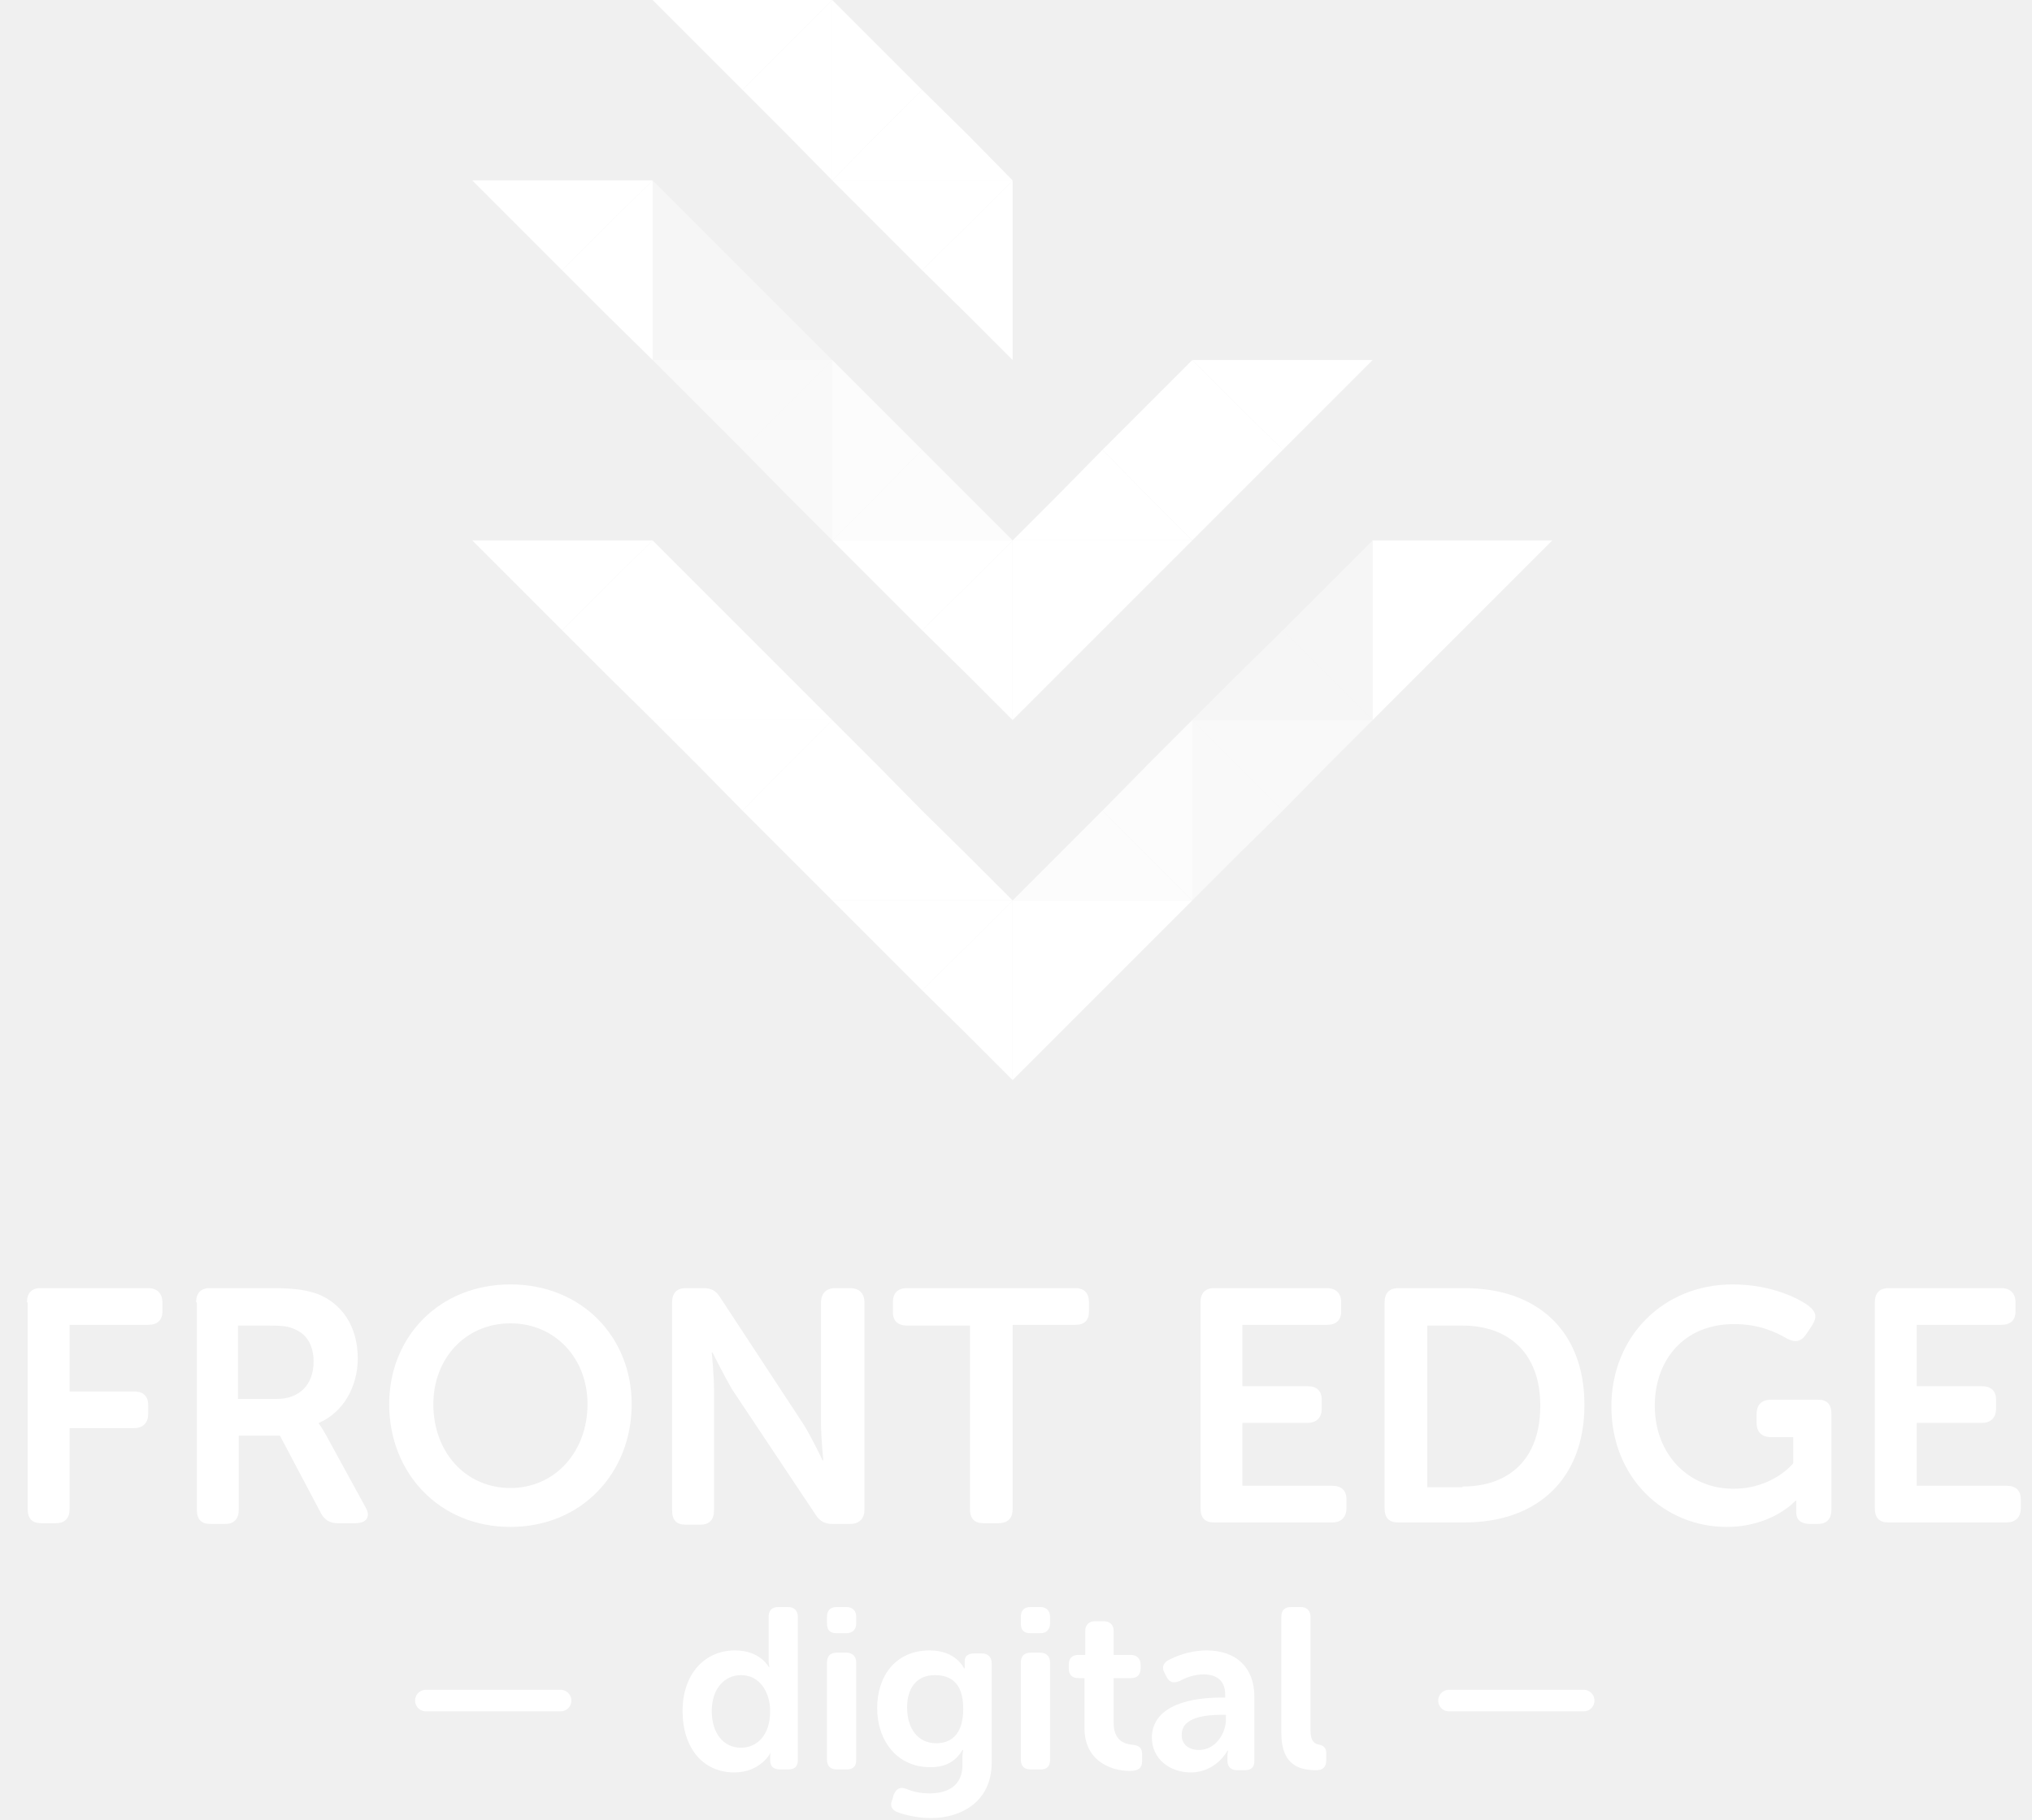
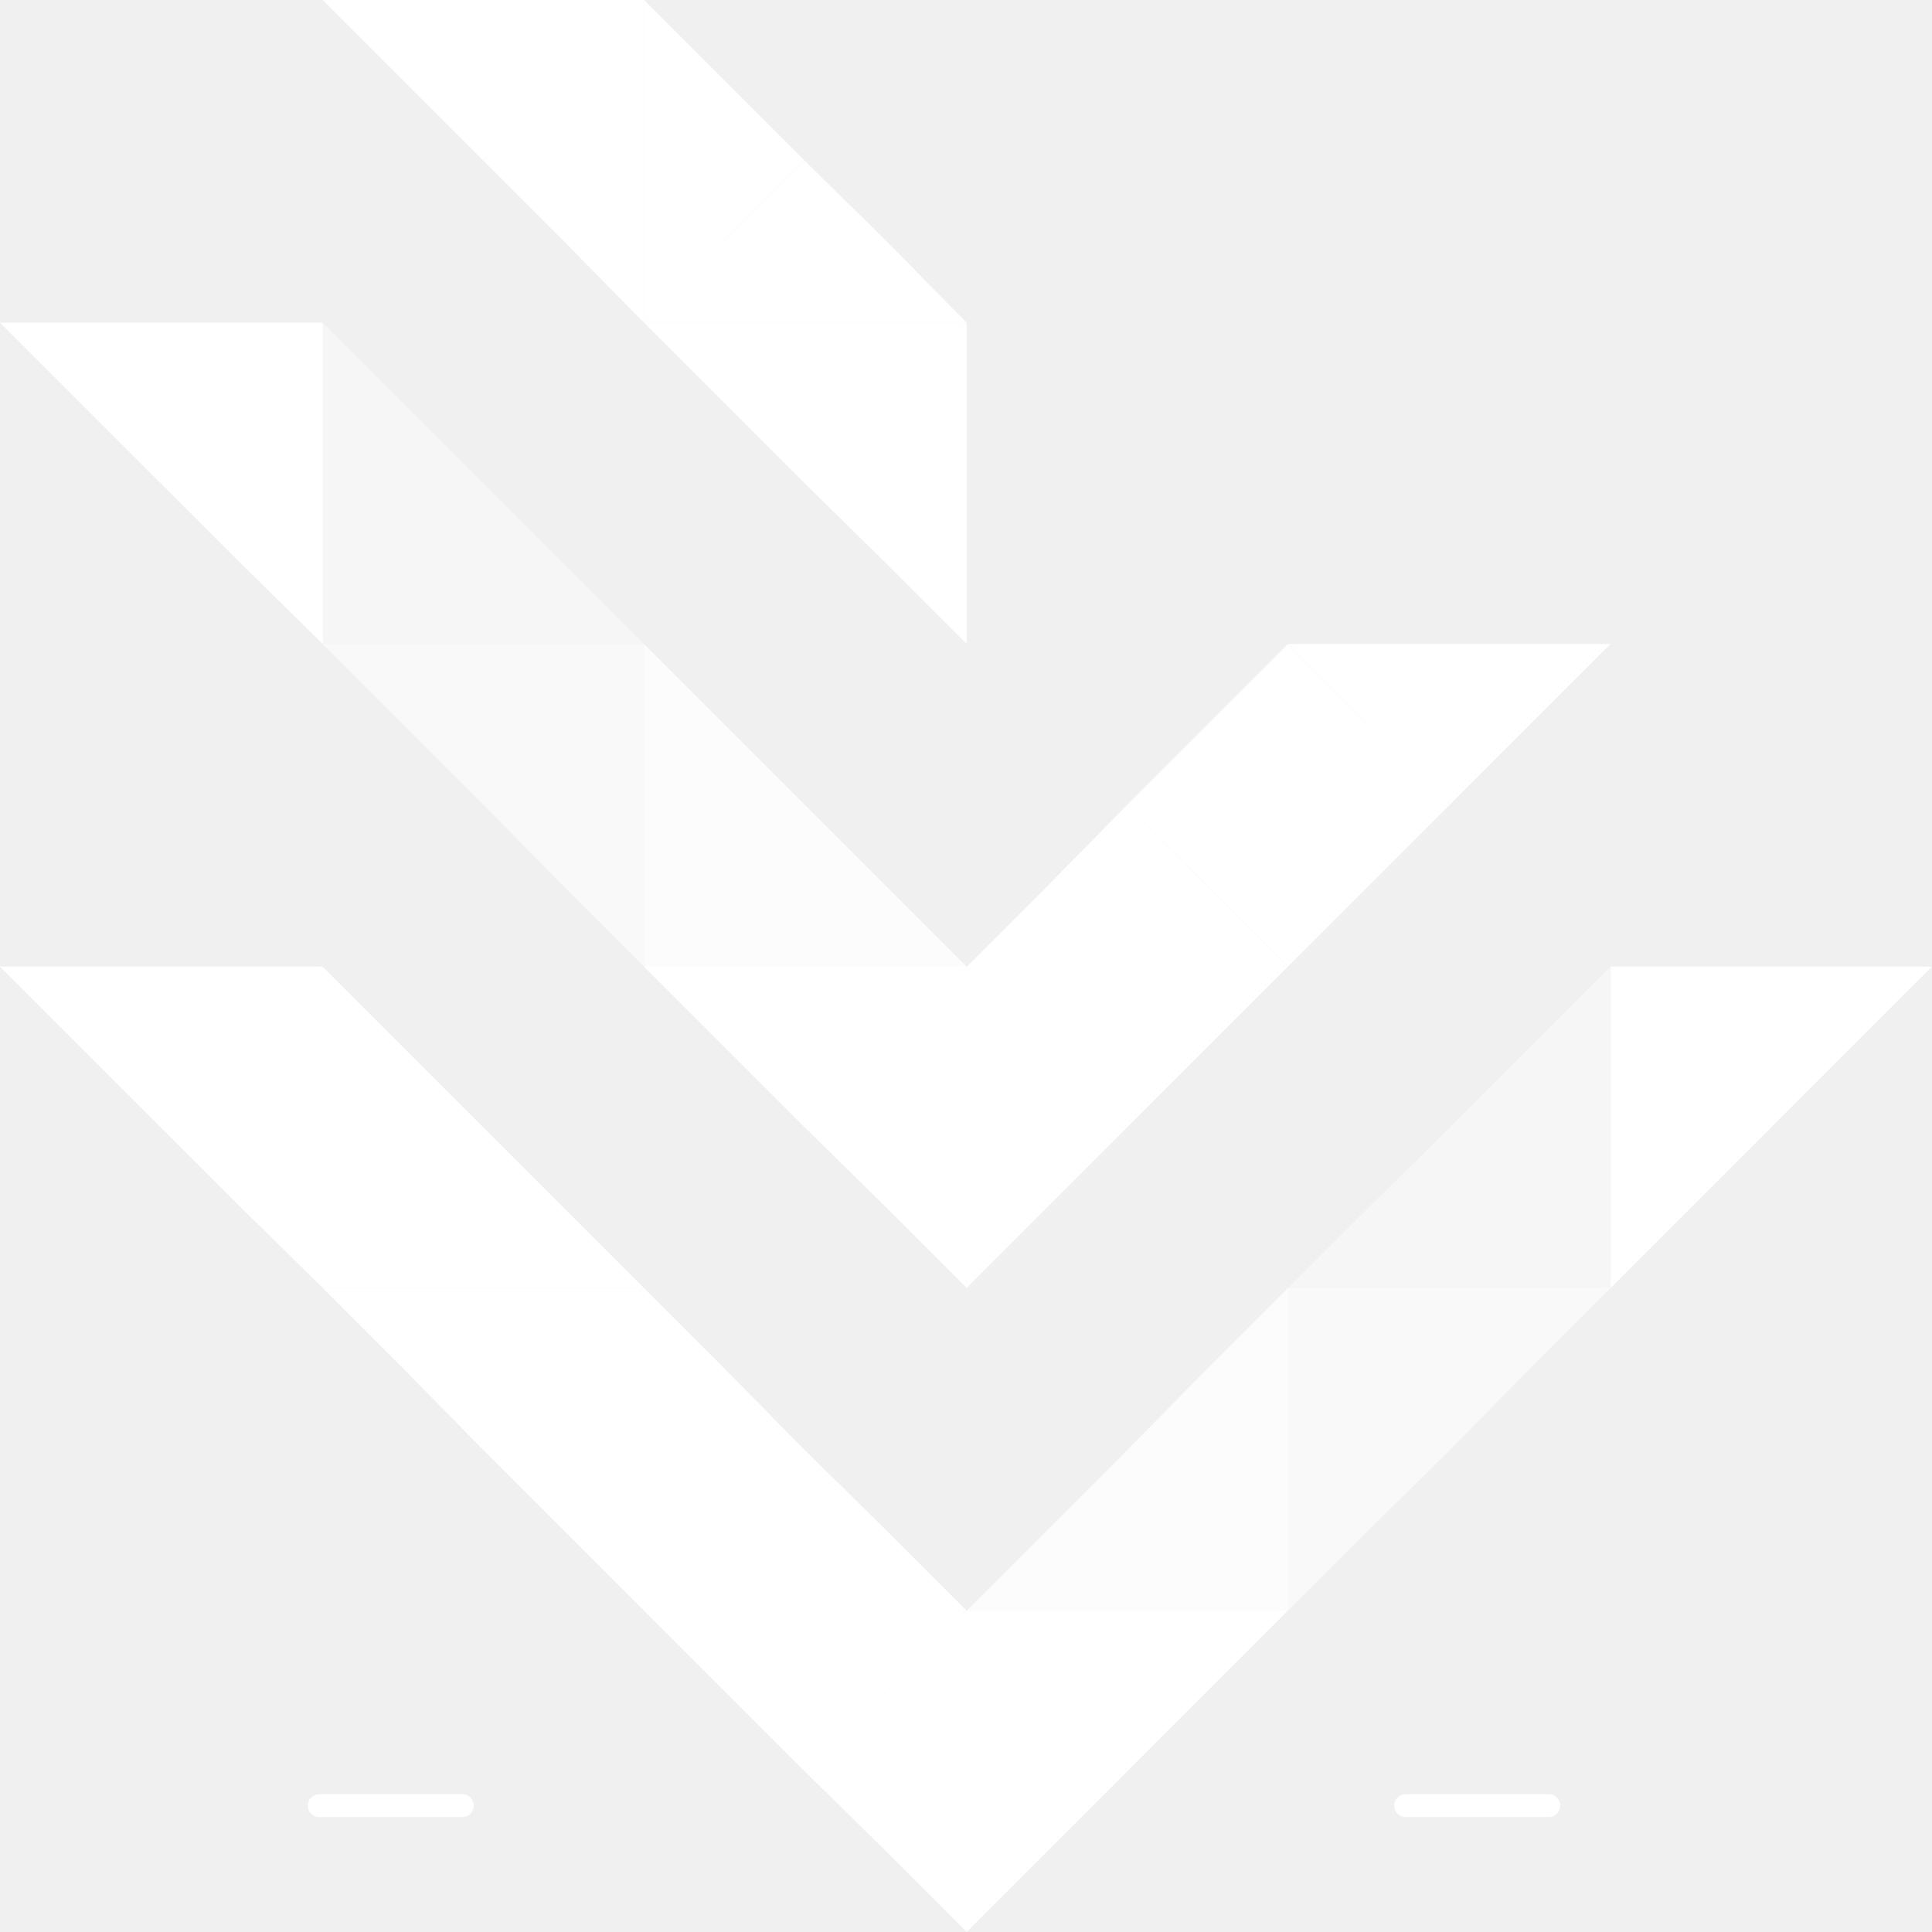
- <svg xmlns="http://www.w3.org/2000/svg" id="Layer_1" viewBox="0 0 271.5 243.1">
-   <style>.st0{opacity:0.8;fill:#FFFFFF;} .st1{fill:#FFFFFF;} .st2{opacity:0.6;fill:#FFFFFF;} .st3{opacity:0.4;fill:#FFFFFF;} .st4{fill:#FFFFFF;stroke:#FFFFFF;stroke-width:2.88;stroke-linecap:round;stroke-miterlimit:10;}</style>
-   <path class="st0" d="M147.3 108.3l6 6 6 6h-24l6-6z" />
-   <path class="st1" d="M195.4 84.2l-6-6-6-6h24l-6 6zm0 0l-6 6-6 6v-24l6 6z" />
-   <path class="st2" d="M171.4 108.3l-6.1-6.1-6-6h24.1l-6 6z" />
-   <path class="st3" d="M171.4 84.2l6-6 6-6v24l-6-6z" />
-   <path class="st3" d="M171.4 84.2l6 6 6 6h-24.1l6-6z" />
-   <path class="st2" d="M171.4 108.3l-6.1 6-6 6V96.2l6 6z" />
-   <path class="st0" d="M147.3 108.3l6-6.1 6-6v24.1l-6-6z" />
-   <path class="st1" d="M147.3 132.3l-6-6-6-6h24l-6 6zm0 0l-6 6-6 6v-24l6 6zm0-72.2l6 6.1 6 6h-24l6-6zm24.1 0l-6.1-6-6-6h24.1l-6 6z" />
-   <path class="st1" d="M171.4 60.1l-6.1 6.1-6 6V48.1l6 6zm-24.1 0l6-6 6-6v24.1l-6-6zm0 24.1l-6-6-6-6h24l-6 6zm0 0l-6 6-6 6v-24l6 6zm-24.1 48.1l-6-6-6-6h24.1l-6 6z" />
-   <path class="st1" d="M123.2 132.3l6.1-6 6-6v24l-6-6zm0-24l-6 6-6 6V96.2l6 6zm0 0l6.1 6 6 6h-24.1l6-6zm-24 0l6-6.1 6-6v24.1l-6-6zm0-24.1l-6 6-6 6v-24l6 6zm0 0l6 6 6 6h-24l6-6zm-24.1 0l6-6 6.1-6v24l-6.1-6zm48.1 0l-6-6-6-6h24.1l-6 6z" />
-   <path class="st1" d="M123.2 84.2l6.1-6 6-6v24l-6-6z" />
-   <path class="st0" d="M123.2 60.1l-6 6.1-6 6V48.1l6 6z" />
-   <path class="st0" d="M123.2 60.1l6.1 6.1 6 6h-24.1l6-6z" />
-   <path class="st2" d="M99.2 60.1l6-6 6-6v24.1l-6-6z" />
-   <path class="st3" d="M99.2 36.1l-6 6-6 6v-24l6 6zm0 0l6 6 6 6h-24l6-6z" />
-   <path class="st1" d="M75.1 36.1l6-6 6.1-6v24l-6.1-6zm24.1 72.2l-6-6.1-6-6h24l-6 6zM75.1 84.2l-6-6-6-6h24.1l-6.1 6zm48.1-48.1l-6-6-6-6h24.1l-6 6z" />
-   <path class="st1" d="M123.2 36.1l6.1-6 6-6v24l-6-6zm0-24.1l-6 6-6 6.1V0l6 6z" />
-   <path class="st1" d="M123.2 12l6.1 6 6 6.1h-24.1l6-6.1zm-24 0l6-6 6-6v24.1l-6-6.1z" />
-   <path class="st1" d="M99.2 12l-6-6-6-6h24l-6 6z" />
-   <path class="st2" d="M99.2 60.1l-6-6-6-6h24l-6 6z" />
-   <path class="st1" d="M75.1 36.1l-6-6-6-6h24.1l-6.1 6zM3.6 174c0-1.2.6-1.9 1.8-1.9h14.4c1.2 0 1.9.7 1.9 1.9v1.2c0 1.2-.7 1.8-1.9 1.8H9.3v8.9h8.6c1.2 0 1.9.6 1.9 1.8v1.2c0 1.2-.7 1.9-1.9 1.9H9.3v10.8c0 1.2-.6 1.9-1.8 1.9h-2c-1.2 0-1.8-.6-1.8-1.9V174zm22.6 0c0-1.2.6-1.9 1.8-1.9h8.5c3.1 0 4.6.3 6 .8 3.2 1.3 5.3 4.3 5.3 8.6 0 3.7-1.9 7.2-5.2 8.6v.1s.4.5 1 1.6l5.2 9.5c.8 1.3.2 2.2-1.3 2.2h-2.4c-1 0-1.7-.4-2.2-1.3l-5.5-10.4h-5.5v9.9c0 1.2-.6 1.9-1.8 1.9h-2c-1.2 0-1.8-.6-1.8-1.9V174zM37 186.9c3 0 4.9-1.9 4.9-5 0-2-.8-3.6-2.5-4.3-.8-.4-1.7-.5-3.4-.5h-4.2v9.8H37zm31.2-15.3c9.5 0 16.2 7 16.2 16 0 9.2-6.7 16.4-16.2 16.4S52 196.8 52 187.6c0-9 6.7-16 16.2-16zm0 27.2c6 0 10.3-4.9 10.3-11.2 0-6.1-4.3-10.8-10.3-10.8-6 0-10.3 4.7-10.3 10.8 0 6.4 4.3 11.2 10.3 11.2zM89.8 174c0-1.2.6-1.9 1.8-1.9H94c1.1 0 1.7.4 2.2 1.2l11.1 16.9c1.2 1.9 2.6 4.9 2.6 4.9h.1s-.3-3-.3-4.9V174c0-1.2.7-1.9 1.9-1.9h2c1.2 0 1.9.7 1.9 1.9v27.7c0 1.2-.7 1.9-1.9 1.9h-2.4c-1 0-1.7-.4-2.2-1.2l-11.2-16.8c-1.1-1.9-2.6-4.9-2.6-4.9h-.1s.3 3 .3 4.9v16.2c0 1.2-.6 1.9-1.8 1.9h-2c-1.2 0-1.8-.6-1.8-1.9V174zm39.8 3.1h-8.4c-1.2 0-1.9-.6-1.9-1.8V174c0-1.2.6-1.9 1.9-1.9h22.5c1.2 0 1.8.7 1.8 1.9v1.2c0 1.2-.6 1.8-1.8 1.8h-8.4v24.6c0 1.2-.6 1.9-1.9 1.9h-2c-1.2 0-1.8-.6-1.8-1.9v-24.5zm30.8-3.1c0-1.2.6-1.9 1.8-1.9h15.1c1.2 0 1.9.7 1.9 1.9v1.2c0 1.2-.7 1.8-1.9 1.8H166v8.2h8.7c1.2 0 1.9.6 1.9 1.8v1.2c0 1.2-.7 1.9-1.9 1.9H166v8.4h12c1.2 0 1.9.6 1.9 1.8v1.2c0 1.2-.7 1.9-1.9 1.9h-15.8c-1.2 0-1.8-.6-1.8-1.9V174zm24.6 0c0-1.2.6-1.9 1.8-1.9h8.9c9.7 0 16 5.7 16 15.6 0 9.9-6.3 15.7-16 15.7h-8.9c-1.2 0-1.8-.6-1.8-1.9V174zm10.4 24.6c6.4 0 10.4-3.8 10.4-10.8 0-7-4.2-10.7-10.4-10.7h-4.7v21.6h4.7zm36.1-27c5.2 0 8.9 1.9 10.2 2.9 1 .8 1.1 1.5.4 2.6l-.8 1.2c-.7 1-1.5 1.1-2.6.5-1.4-.8-3.6-1.9-7-1.9-6.8 0-10.6 4.9-10.6 10.9 0 6.6 4.6 11.1 10.5 11.1 5.3 0 8-3.4 8-3.4V192h-3c-1.2 0-1.9-.7-1.9-1.9v-1.2c0-1.2.7-1.9 1.9-1.9h6.3c1.2 0 1.8.6 1.8 1.9v12.8c0 1.2-.6 1.9-1.8 1.9h-1.1c-1.2 0-1.8-.6-1.8-1.5v-1.6h-.1s-3.1 3.5-9.2 3.5c-8.3 0-15.4-6.5-15.4-16.1 0-9.3 6.9-16.3 16.2-16.3zm19 2.4c0-1.2.6-1.9 1.8-1.9h15.1c1.2 0 1.9.7 1.9 1.9v1.2c0 1.2-.7 1.8-1.9 1.8h-11.3v8.2h8.7c1.2 0 1.9.6 1.9 1.8v1.2c0 1.2-.7 1.9-1.9 1.9h-8.7v8.4h12c1.2 0 1.9.6 1.9 1.8v1.2c0 1.2-.7 1.9-1.9 1.9h-15.8c-1.2 0-1.8-.6-1.8-1.9V174zM98.2 220.5c3.4 0 4.5 2.2 4.5 2.2h.1s-.1-.4-.1-.9V216c0-.8.4-1.3 1.3-1.3h1.3c.8 0 1.3.5 1.3 1.3v19.1c0 .9-.4 1.3-1.3 1.3h-1.1c-.8 0-1.3-.4-1.3-1.2v-.6c0-.3.1-.5.1-.5s-1.3 2.7-4.9 2.7c-4.2 0-6.9-3.3-6.9-8.2 0-4.9 2.9-8.1 7-8.1zm.8 13c2 0 3.9-1.5 3.9-4.9 0-2.4-1.3-4.8-3.9-4.8-2.1 0-3.9 1.7-3.9 4.8 0 3 1.6 4.9 3.9 4.9zm11.5-16.6v-.9c0-.8.4-1.3 1.3-1.3h1.3c.8 0 1.3.5 1.3 1.3v.9c0 .8-.5 1.3-1.3 1.3h-1.3c-.9 0-1.3-.4-1.3-1.3zm0 5.2c0-.8.4-1.3 1.3-1.3h1.3c.8 0 1.3.5 1.3 1.3v13c0 .9-.4 1.3-1.3 1.3h-1.3c-.8 0-1.3-.4-1.3-1.3v-13zm10.6 16.9c.7.3 1.7.6 3.1.6 2.4 0 4.4-1 4.4-3.8v-1.2c0-.4.1-.8.1-.8h-.1c-.9 1.5-2.2 2.3-4.3 2.3-4.5 0-7.1-3.6-7.1-7.9 0-4.2 2.4-7.7 7-7.7 3.6 0 4.6 2.4 4.6 2.4h.1v-1c0-.6.4-1 1.3-1h1c.8 0 1.3.5 1.3 1.3v13.3c0 5.3-4.2 7.4-8.1 7.4-1.7 0-3.5-.4-4.5-.8-.8-.3-1-.9-.7-1.6l.2-.7c.4-.9.9-1.1 1.7-.8zm7.6-10.7c0-3.6-1.8-4.5-3.8-4.5-2.4 0-3.7 1.7-3.7 4.3 0 2.8 1.4 4.8 3.9 4.8 1.9 0 3.6-1.1 3.6-4.6zm7.7-11.4v-.9c0-.8.4-1.3 1.3-1.3h1.3c.8 0 1.3.5 1.3 1.3v.9c0 .8-.5 1.3-1.3 1.3h-1.3c-.9 0-1.3-.4-1.3-1.3zm0 5.2c0-.8.4-1.3 1.3-1.3h1.3c.8 0 1.3.5 1.3 1.3v13c0 .9-.4 1.3-1.3 1.3h-1.3c-.8 0-1.3-.4-1.3-1.3v-13zm8.5 2.1h-.8c-.8 0-1.3-.4-1.3-1.3v-.5c0-.8.4-1.3 1.3-1.3h.9v-3.2c0-.8.5-1.3 1.3-1.3h1.2c.8 0 1.3.5 1.3 1.3v3.2h2.3c.8 0 1.3.5 1.3 1.3v.5c0 .9-.5 1.3-1.3 1.3h-2.3v6c0 2.3 1.4 2.8 2.5 2.9.9.1 1.3.4 1.3 1.3v.9c0 .9-.5 1.3-1.6 1.3-2.8 0-6.1-1.5-6.1-5.7v-6.7zm18.2 2.6h.6v-.4c0-2-1.3-2.7-2.9-2.7-1.3 0-2.5.5-3.2.9-.8.3-1.3.2-1.7-.5l-.3-.6c-.4-.7-.2-1.3.5-1.7 1-.5 2.8-1.3 5.1-1.3 4 0 6.4 2.3 6.4 6.2v8.5c0 .9-.4 1.3-1.3 1.3h-1c-.8 0-1.3-.4-1.3-1.3v-.6c0-.4.1-.7.1-.7h-.1s-1.5 2.9-4.9 2.9c-2.8 0-5.2-1.8-5.2-4.7.1-4.5 5.7-5.3 9.2-5.3zm-2.9 7c2.2 0 3.6-2.2 3.6-4.1v-.6h-.6c-2 0-5.3.3-5.3 2.6-.1 1.1.7 2.1 2.3 2.1zm11-17.8c0-.8.4-1.3 1.3-1.3h1.3c.8 0 1.3.5 1.3 1.3v15.2c0 1.5.6 1.8 1.2 1.9.5.1.9.4.9 1.1v1c0 .8-.4 1.3-1.3 1.3-2.1 0-4.7-.5-4.7-5V216z" />
-   <path class="st4" d="M193.6 227.2h18m-154.7 0h18" />
+ <svg xmlns="http://www.w3.org/2000/svg" id="Layer_1" data-name="Layer 1" viewBox="0 0 243.1 243.1">
+   <defs>
+     <style>
+       .cls-1 {
+         opacity: .6;
+       }
+ 
+       .cls-1, .cls-2, .cls-3 {
+         isolation: isolate;
+       }
+ 
+       .cls-1, .cls-2, .cls-3, .cls-4 {
+         fill: #fff;
+         stroke-width: 0px;
+       }
+ 
+       .cls-2 {
+         opacity: .8;
+       }
+ 
+       .cls-5 {
+         fill: #a31f1f;
+         stroke: #fff;
+         stroke-linecap: round;
+         stroke-miterlimit: 10;
+         stroke-width: 2.88px;
+       }
+ 
+       .cls-3 {
+         opacity: .4;
+       }
+     </style>
+   </defs>
+   <path class="cls-2" d="m141.85,182.45l10.11,10.11,10.11,10.11h-40.43l10.11-10.11,10.11-10.11Z" />
+   <path class="cls-4" d="m222.88,141.85l-10.11-10.11-10.11-10.11h40.43l-10.11,10.11-10.11,10.11Zm0,0l-10.11,10.11-10.11,10.11v-40.43l10.11,10.11,10.11,10.11Z" />
+   <path class="cls-1" d="m182.45,182.45l-10.28-10.28-10.11-10.11h40.6l-10.11,10.11-10.11,10.28Z" />
+   <path class="cls-3" d="m182.45,141.85l10.11-10.11,10.11-10.11v40.43l-10.11-10.11-10.11-10.11Z" />
+   <path class="cls-3" d="m182.45,141.85l10.11,10.11,10.11,10.11h-40.6l10.11-10.11,10.28-10.11Z" />
+   <path class="cls-1" d="m182.45,182.45l-10.28,10.11-10.11,10.11v-40.6l10.11,10.11,10.28,10.28Z" />
+   <path class="cls-2" d="m141.85,182.45l10.11-10.28,10.11-10.11v40.6l-10.11-10.11-10.11-10.11Z" />
+   <path class="cls-4" d="m141.85,222.88l-10.11-10.11-10.11-10.11h40.43l-10.11,10.11-10.11,10.11Zm0,0l-10.11,10.11-10.11,10.11v-40.43l10.11,10.11,10.11,10.11Zm0-121.63l10.11,10.28,10.11,10.11h-40.43l10.11-10.11,10.11-10.28Zm40.6,0l-10.28-10.11-10.11-10.11h40.6l-10.11,10.11-10.11,10.11Z" />
+   <path class="cls-4" d="m182.45,101.25l-10.28,10.28-10.11,10.11v-40.6l10.11,10.11,10.28,10.11Zm-40.6,0l10.11-10.11,10.11-10.11v40.6l-10.11-10.11-10.11-10.28Zm0,40.6l-10.11-10.11-10.11-10.11h40.43l-10.11,10.11-10.11,10.11Zm0,0l-10.11,10.11-10.11,10.11v-40.43l10.11,10.11,10.11,10.11Zm-40.6,81.03l-10.11-10.11-10.11-10.11h40.6l-10.11,10.11-10.28,10.11Z" />
+   <path class="cls-4" d="m101.25,222.88l10.28-10.11,10.11-10.11v40.43l-10.11-10.11-10.28-10.11Zm0-40.43l-10.11,10.11-10.11,10.11v-40.6l10.11,10.11,10.11,10.28Zm0,0l10.28,10.11,10.11,10.11h-40.6l10.11-10.11,10.11-10.11Zm-40.43,0l10.11-10.28,10.11-10.11v40.6l-10.11-10.11-10.11-10.11Zm0-40.6l-10.11,10.11-10.11,10.11v-40.43l10.11,10.11,10.11,10.11Zm0,0l10.11,10.11,10.11,10.11h-40.43l10.11-10.11,10.11-10.11Zm-40.6,0l10.11-10.11,10.28-10.11v40.43l-10.28-10.11-10.11-10.11Zm81.03,0l-10.11-10.11-10.11-10.11h40.6l-10.11,10.11-10.28,10.11Z" />
+   <path class="cls-4" d="m101.25,141.85l10.28-10.11,10.11-10.11v40.43l-10.11-10.11-10.28-10.11Z" />
+   <path class="cls-2" d="m101.25,101.25l-10.11,10.28-10.11,10.11v-40.6l10.11,10.11,10.11,10.11Z" />
+   <path class="cls-2" d="m101.25,101.25l10.28,10.28,10.11,10.11h-40.6l10.11-10.11,10.11-10.28Z" />
+   <path class="cls-1" d="m60.82,101.25l10.11-10.11,10.11-10.11v40.6l-10.11-10.11-10.11-10.28Z" />
+   <path class="cls-3" d="m60.82,60.82l-10.11,10.11-10.11,10.11v-40.43l10.11,10.11,10.11,10.11Zm0,0l10.11,10.11,10.11,10.11h-40.43l10.11-10.11,10.11-10.11Z" />
+   <path class="cls-4" d="m20.22,60.82l10.11-10.11,10.28-10.11v40.43l-10.28-10.11-10.11-10.11Zm40.6,121.63l-10.11-10.28-10.11-10.11h40.43l-10.11,10.11-10.11,10.28Zm-40.6-40.6l-10.11-10.11L0,121.63h40.6l-10.28,10.11-10.11,10.11ZM101.25,60.82l-10.11-10.11-10.11-10.11h40.6l-10.11,10.11-10.28,10.11Z" />
+   <path class="cls-4" d="m101.25,60.82l10.28-10.11,10.11-10.11v40.43l-10.11-10.11-10.28-10.11Zm0-40.6l-10.11,10.11-10.11,10.28V0l10.11,10.11,10.11,10.11Z" />
+   <path class="cls-4" d="m101.25,20.22l10.28,10.11,10.11,10.28h-40.6l10.11-10.28,10.11-10.11Zm-40.43,0l10.11-10.11L81.03,0v40.6l-10.11-10.28-10.11-10.11Z" />
+   <path class="cls-4" d="m60.82,20.22l-10.11-10.11L40.6,0h40.43l-10.11,10.11-10.11,10.11Z" />
+   <path class="cls-1" d="m60.82,101.25l-10.11-10.11-10.11-10.11h40.43l-10.11,10.11-10.11,10.11Z" />
+   <path class="cls-4" d="m20.22,60.82l-10.11-10.11L0,40.6h40.6l-10.28,10.11-10.11,10.11Z" />
+   <path class="cls-5" d="m176.87,227.2h18m-154.7,0h18" />
</svg>
